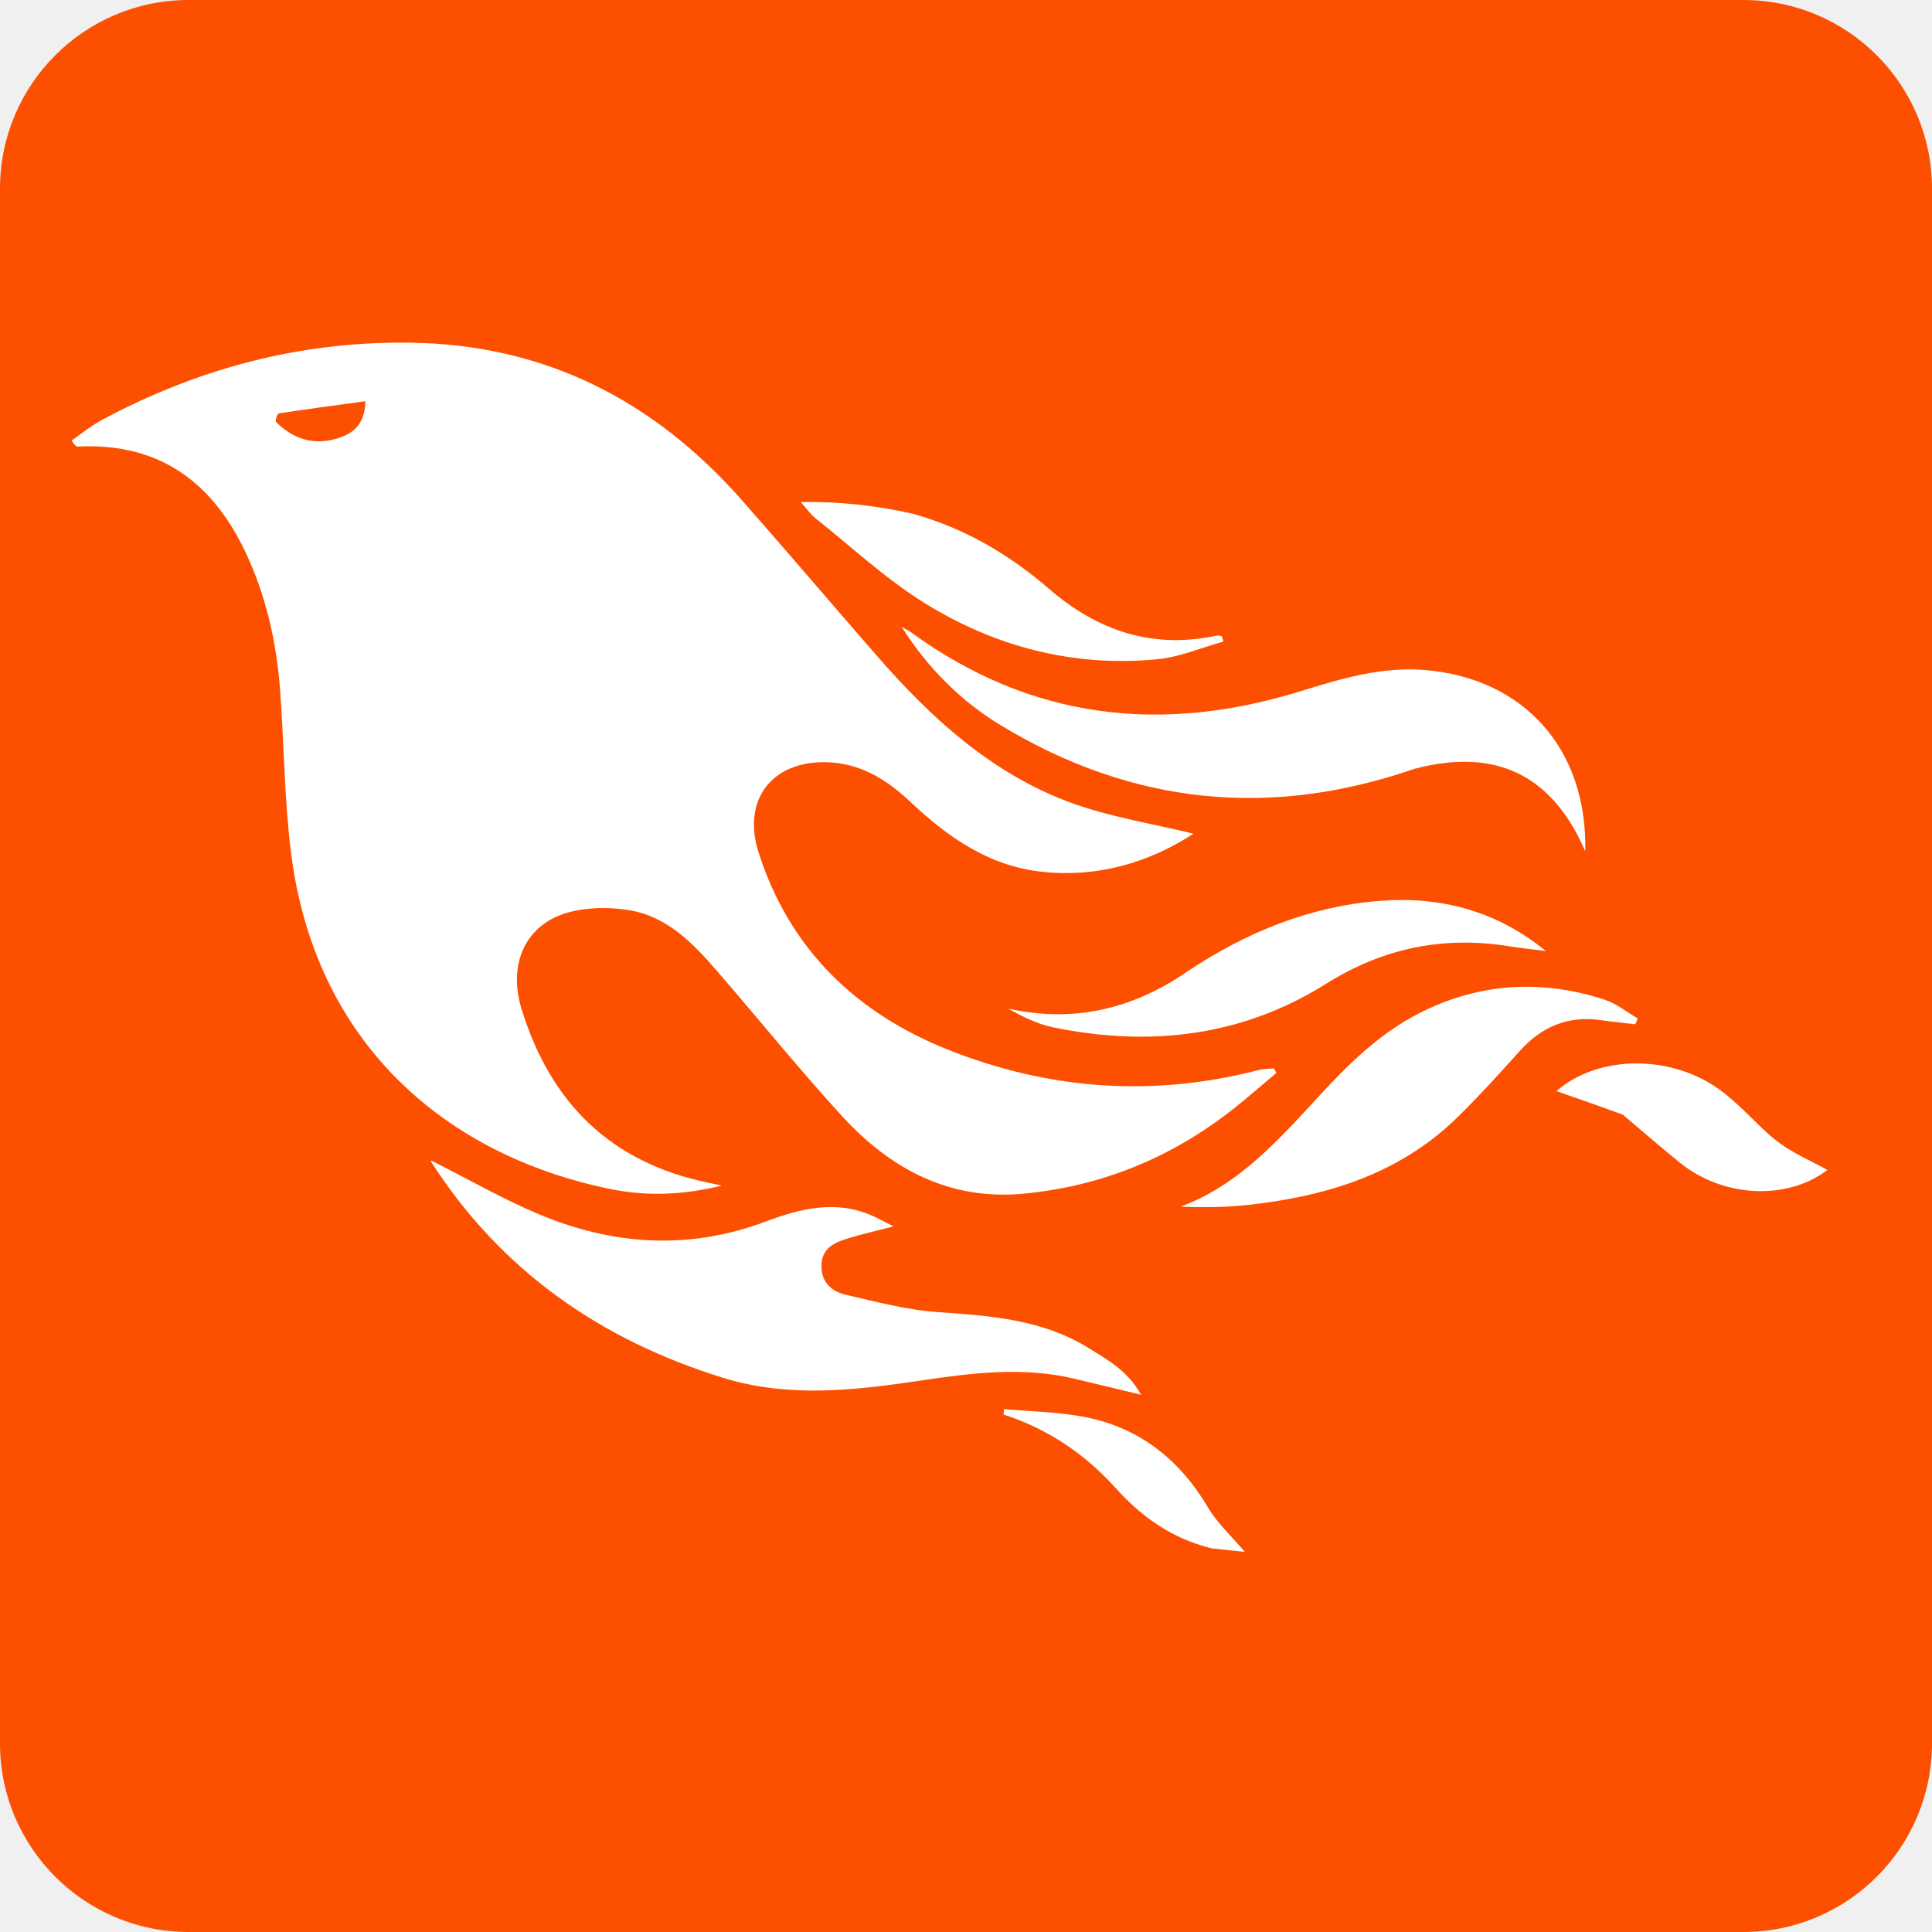
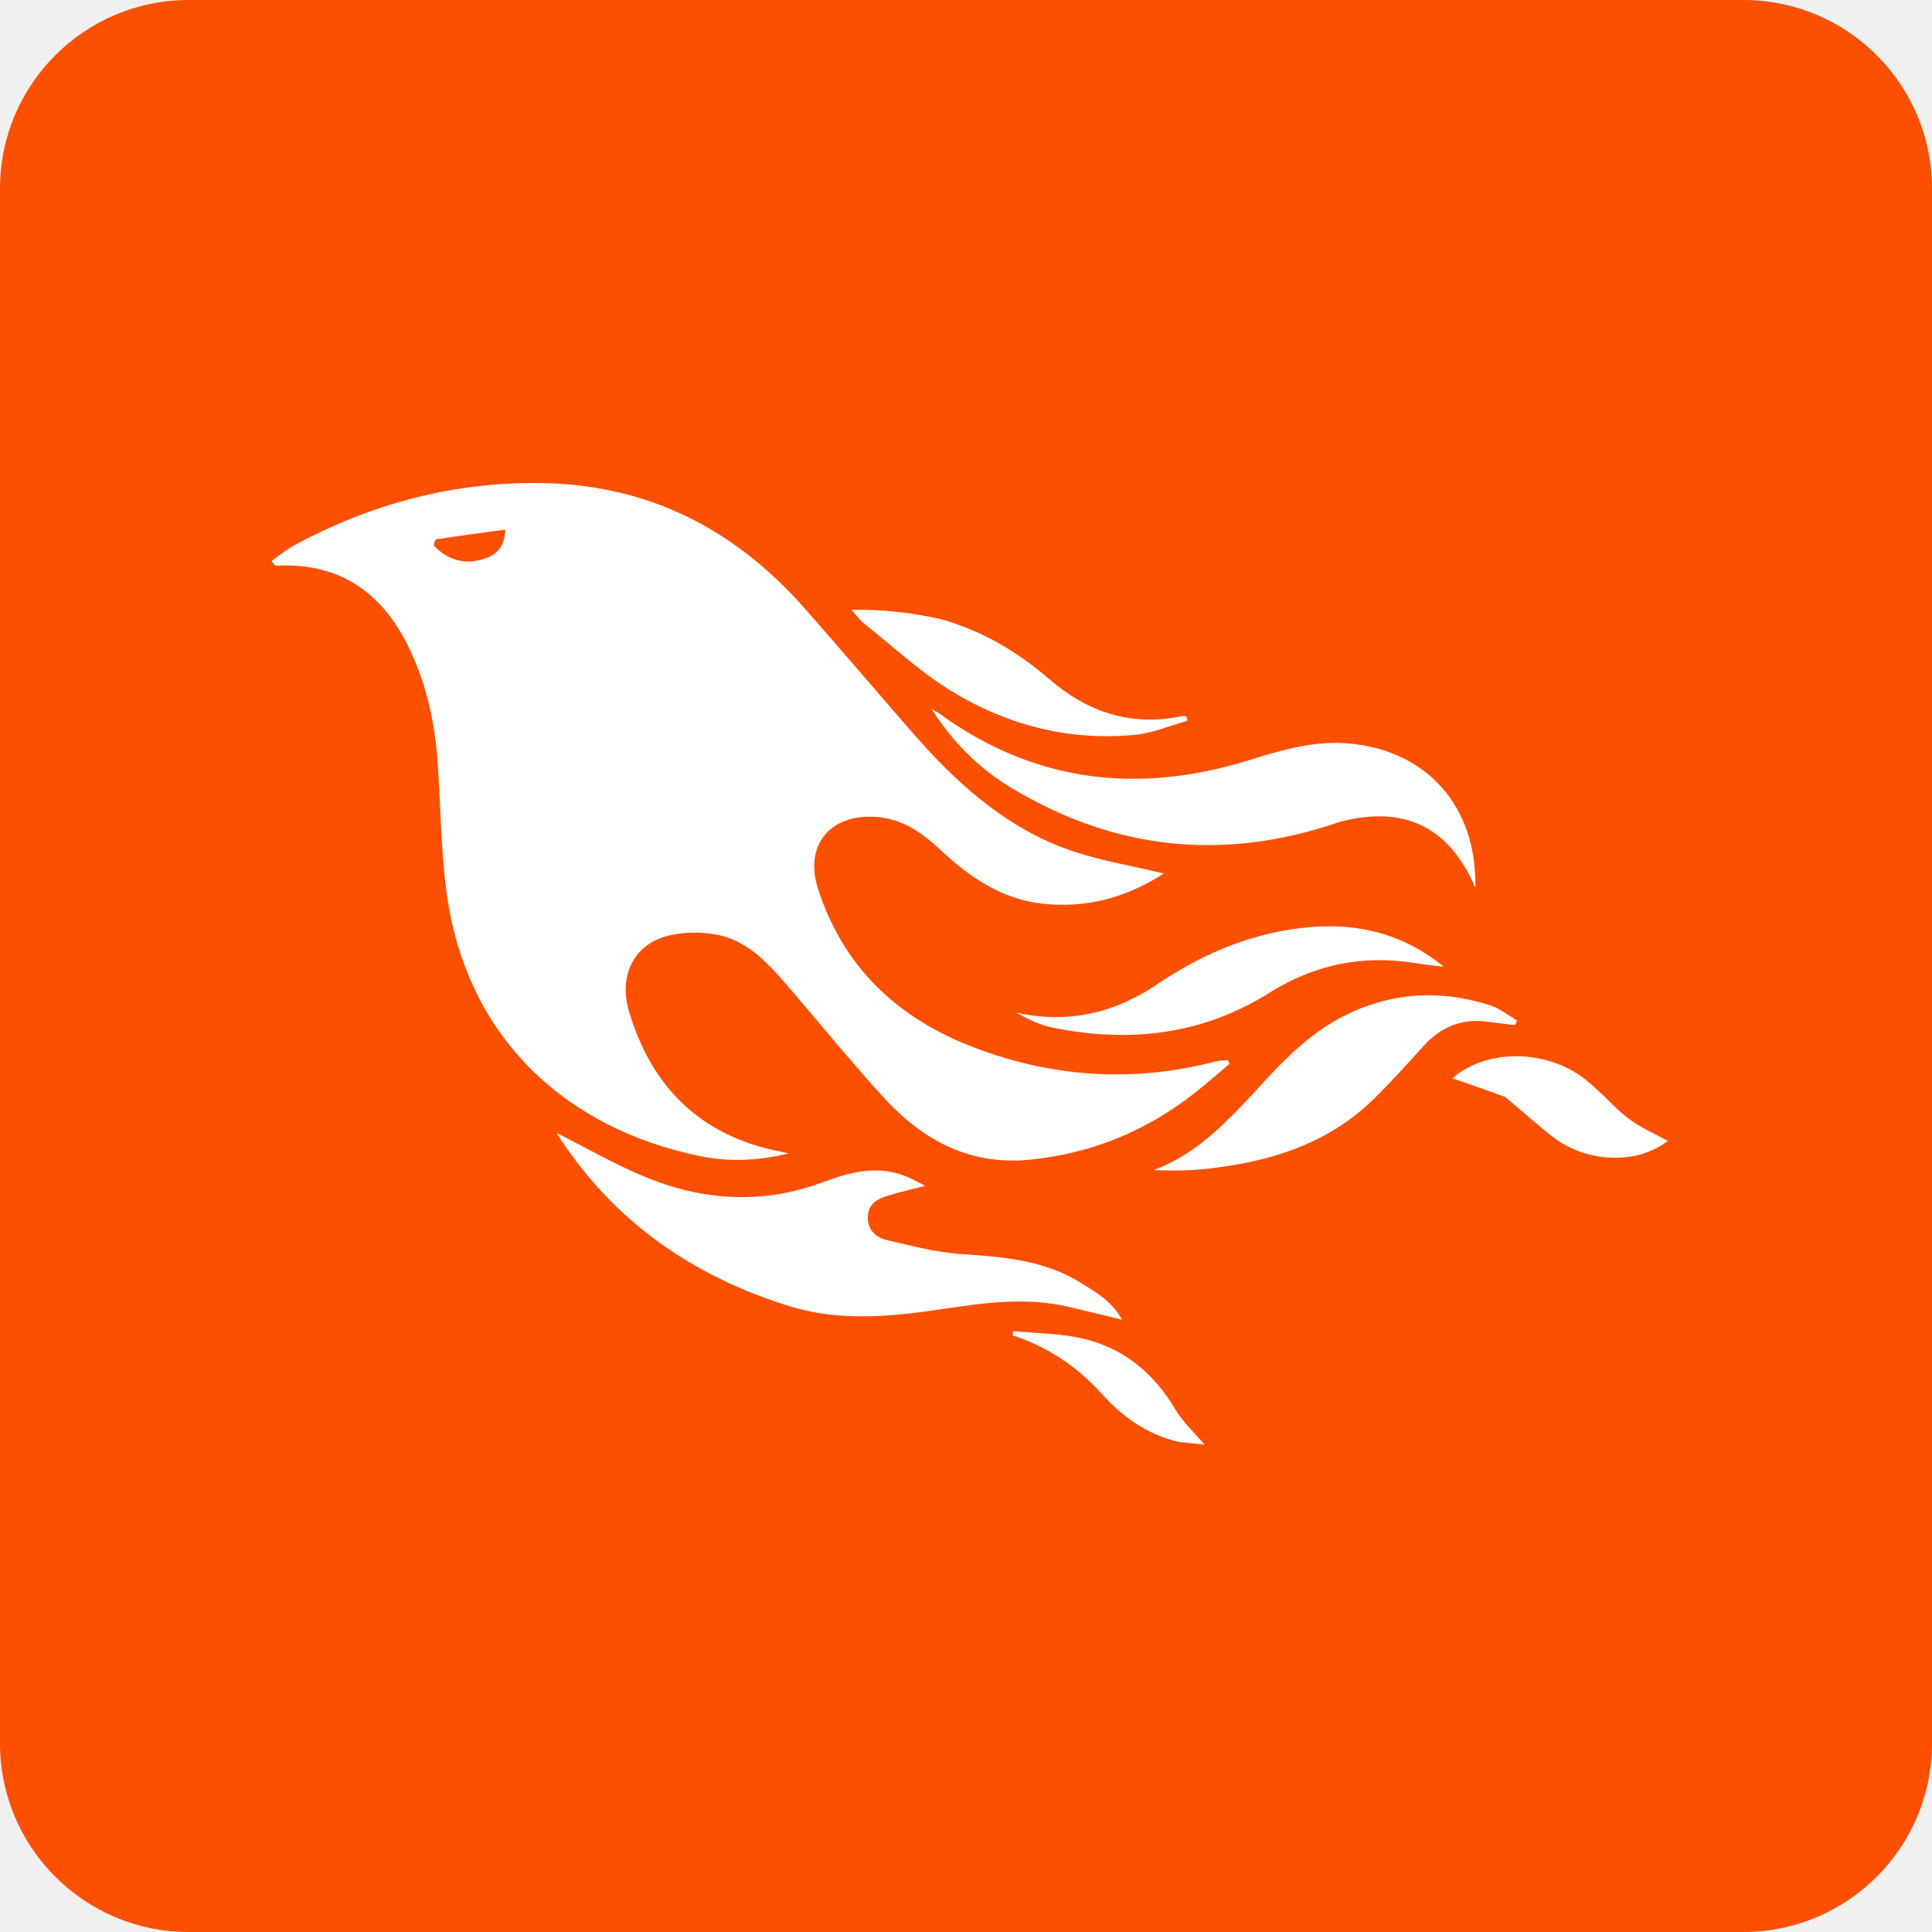
<svg xmlns="http://www.w3.org/2000/svg" width="256" height="256" viewBox="0 0 256 256" fill="none">
  <rect width="256" height="256" rx="25" fill="#FD4F00" />
-   <path fill="white" d="M 10.152 59.18 C 9.797 58.887 9.477 58.379 9.508 58.359 C 10.828 57.418 12.113 56.391 13.535 55.629 C 26.23 48.836 39.695 45.238 54.188 45.402 C 72.188 45.609 86.652 53.043 98.363 66.344 C 104.383 73.18 110.281 80.121 116.27 86.988 C 123.34 95.102 131.227 102.312 141.41 106.184 C 146.797 108.234 152.633 109.102 158.141 110.473 C 152.324 114.238 145.629 116.301 138.137 115.52 C 131.031 114.777 125.59 110.922 120.598 106.223 C 117.434 103.242 113.914 101.07 109.395 100.996 C 102.168 100.875 98.316 106.086 100.523 112.977 C 104.629 125.809 113.477 134.266 125.672 139.113 C 138.996 144.41 152.793 145.414 166.797 141.781 C 167.445 141.613 168.141 141.633 168.812 141.566 C 168.914 141.77 169.02 141.969 169.121 142.172 C 167.184 143.793 165.289 145.473 163.301 147.031 C 155.172 153.414 145.953 157.184 135.664 158.164 C 125.77 159.113 117.926 154.852 111.5 147.812 C 105.852 141.629 100.582 135.105 95.102 128.77 C 91.883 125.047 88.445 121.43 83.34 120.598 C 80.773 120.176 77.934 120.207 75.434 120.863 C 69.734 122.352 67.262 127.617 69.086 133.609 C 72.883 146.102 80.922 154.074 93.902 156.723 C 94.262 156.797 94.621 156.879 95.641 157.102 C 90.277 158.402 85.547 158.512 80.809 157.539 C 59.004 153.059 41.766 138.219 38.578 113.113 C 37.668 105.953 37.652 98.684 37.117 91.473 C 36.645 85.105 35.254 78.914 32.512 73.133 C 28.109 63.844 21.039 58.586 10.152 59.18 M 36.555 55.887 C 39.105 58.445 42.109 59.152 45.457 57.82 C 47.297 57.09 48.379 55.656 48.414 53.164 C 44.508 53.699 40.762 54.195 37.023 54.762 C 36.742 54.801 36.535 55.324 36.555 55.887 Z M 36.555 55.887 " />
-   <path fill="white" d="M 57.152 153.781 C 61.852 156.152 66.438 158.789 71.273 160.836 C 81.133 165.004 91.219 165.699 101.426 161.871 C 106.055 160.137 110.762 158.938 115.617 161.105 C 116.418 161.461 117.188 161.891 118.406 162.504 C 116.086 163.105 114.203 163.523 112.363 164.09 C 110.621 164.629 108.938 165.34 108.848 167.582 C 108.754 169.855 110.148 171.121 112.086 171.566 C 116.102 172.488 120.141 173.574 124.223 173.859 C 131.246 174.344 138.188 174.824 144.352 178.688 C 146.785 180.211 149.387 181.598 151.203 184.812 C 147.852 184.008 145.062 183.32 142.266 182.664 C 135.543 181.09 128.82 181.91 122.152 182.91 C 113.332 184.23 104.52 185.262 95.82 182.57 C 79.613 177.559 66.387 168.395 57.09 153.891 C 57.176 153.746 57.152 153.781 57.152 153.781 Z M 57.152 153.781 " />
-   <path fill="white" d="M 160.598 205.172 C 155.324 203.898 151.301 201.023 147.852 197.195 C 143.754 192.648 138.824 189.324 132.969 187.426 C 132.992 187.188 133.02 186.949 133.047 186.711 C 136.613 187.043 140.242 187.082 143.742 187.762 C 151 189.176 156.305 193.398 160.078 199.766 C 161.316 201.859 163.203 203.57 164.949 205.637 C 163.582 205.496 162.188 205.352 160.598 205.172 Z M 160.598 205.172 " />
-   <path fill="white" d="M 120.902 68.062 C 127.883 69.992 133.781 73.523 139.059 78.074 C 145.496 83.621 152.73 86.02 161.172 84.234 C 161.398 84.188 161.648 84.262 161.891 84.281 C 161.961 84.523 162.035 84.766 162.109 85.008 C 159.195 85.816 156.32 87.07 153.355 87.355 C 142.23 88.426 131.812 85.703 122.426 79.852 C 117.293 76.656 112.797 72.438 108.035 68.656 C 107.48 68.215 107.062 67.602 106.086 66.516 C 111.438 66.453 116.094 66.992 120.902 68.062 Z M 120.902 68.062 " />
-   <path fill="white" d="M 187.43 101.871 C 168.176 108.523 149.984 106.574 132.742 96.188 C 127.34 92.934 122.938 88.531 119.488 83.082 C 119.906 83.32 120.348 83.516 120.734 83.797 C 136.59 95.34 153.891 97.309 172.344 91.582 C 177.711 89.918 183.086 88.312 188.801 88.781 C 201.918 89.863 210.355 99.234 210.055 112.812 C 205.668 102.625 198.145 99.043 187.43 101.871 Z M 187.43 101.871 " />
-   <path fill="white" d="M 157.445 128.648 C 165.238 123.488 173.527 120.121 182.723 119.379 C 190.832 118.723 198.293 120.668 204.828 126.012 C 203.223 125.809 201.613 125.648 200.02 125.391 C 191.312 123.988 183.289 125.602 175.77 130.324 C 164.602 137.344 152.414 138.75 139.664 136.152 C 137.574 135.727 135.594 134.785 133.586 133.648 C 142.309 135.57 150.133 133.715 157.445 128.648 Z M 157.445 128.648 " />
-   <path fill="white" d="M 173.027 147.148 C 177.633 142.074 182.188 137.188 188.273 134.145 C 196.141 130.211 204.312 129.762 212.625 132.465 C 214.191 132.977 215.555 134.109 217.012 134.953 C 216.898 135.211 216.789 135.465 216.68 135.723 C 215.141 135.539 213.598 135.387 212.062 135.168 C 207.758 134.562 204.289 136.043 201.406 139.23 C 198.684 142.246 195.961 145.273 193.055 148.109 C 185.414 155.566 175.809 158.488 165.516 159.645 C 162.551 159.977 159.551 160.012 156.422 159.887 C 163.281 157.367 168.145 152.383 173.027 147.148 Z M 173.027 147.148 " />
-   <path fill="white" d="M 215.027 147.695 C 211.953 146.57 209.027 145.551 206.238 144.578 C 211.805 139.699 221.719 139.645 228.258 144.684 C 229.027 145.277 229.758 145.926 230.477 146.586 C 232.266 148.23 233.902 150.086 235.855 151.5 C 237.797 152.906 240.047 153.875 242.141 155.027 C 236.812 159.086 228.352 158.719 222.598 154.066 C 220.078 152.035 217.645 149.895 215.027 147.695 Z M 215.027 147.695 " />
+   <path d="M36.514 74.96C36.232 74.728 35.977 74.324 36.002 74.308C37.052 73.559 38.074 72.743 39.204 72.137C49.3 66.735 60.008 63.874 71.533 64.004C85.847 64.169 97.35 70.08 106.663 80.658C111.45 86.094 116.14 91.614 120.903 97.075C126.525 103.527 132.797 109.261 140.895 112.34C145.179 113.971 149.82 114.66 154.2 115.751C149.575 118.745 144.25 120.385 138.292 119.764C132.642 119.174 128.314 116.108 124.344 112.371C121.828 110.001 119.029 108.274 115.435 108.214C109.689 108.118 106.626 112.262 108.381 117.742C111.646 127.946 118.682 134.672 128.38 138.527C138.976 142.739 149.947 143.537 161.084 140.648C161.599 140.515 162.152 140.53 162.687 140.478C162.767 140.639 162.851 140.797 162.932 140.959C161.391 142.248 159.885 143.584 158.304 144.823C151.839 149.899 144.508 152.897 136.326 153.677C128.457 154.431 122.22 151.042 117.11 145.445C112.618 140.527 108.427 135.34 104.069 130.301C101.509 127.341 98.776 124.464 94.716 123.802C92.675 123.467 90.416 123.492 88.428 124.014C83.896 125.197 81.93 129.385 83.38 134.15C86.4 144.084 92.793 150.424 103.115 152.53C103.401 152.589 103.687 152.655 104.498 152.832C100.233 153.866 96.471 153.953 92.703 153.18C75.363 149.617 61.654 137.815 59.12 117.851C58.396 112.157 58.383 106.376 57.958 100.641C57.582 95.578 56.476 90.654 54.295 86.057C50.794 78.67 45.172 74.488 36.514 74.96ZM57.51 72.342C59.539 74.376 61.928 74.939 64.59 73.879C66.053 73.299 66.913 72.159 66.941 70.177C63.835 70.602 60.856 70.997 57.883 71.447C57.66 71.478 57.495 71.894 57.51 72.342Z" fill="white" />
+   <path d="M73.89 150.191C77.627 152.077 81.274 154.174 85.12 155.801C92.961 159.116 100.981 159.669 109.098 156.625C112.779 155.245 116.523 154.292 120.384 156.016C121.021 156.298 121.633 156.64 122.602 157.128C120.757 157.606 119.259 157.939 117.796 158.389C116.411 158.818 115.072 159.383 115 161.166C114.926 162.974 116.035 163.981 117.576 164.335C120.769 165.068 123.981 165.931 127.227 166.158C132.813 166.543 138.333 166.925 143.234 169.998C145.17 171.209 147.239 172.312 148.683 174.868C146.018 174.229 143.8 173.682 141.576 173.16C136.23 171.908 130.883 172.56 125.581 173.356C118.567 174.406 111.559 175.226 104.641 173.085C91.752 169.1 81.234 161.812 73.841 150.278C73.909 150.163 73.89 150.191 73.89 150.191Z" fill="white" />
+   <path d="M156.154 191.059C151.96 190.046 148.761 187.76 146.018 184.716C142.759 181.1 138.839 178.456 134.182 176.947C134.201 176.757 134.223 176.568 134.245 176.378C137.081 176.642 139.967 176.673 142.75 177.214C148.522 178.338 152.74 181.696 155.741 186.76C156.726 188.425 158.226 189.785 159.615 191.429C158.527 191.317 157.418 191.202 156.154 191.059Z" fill="white" />
+   <path d="M124.587 82.025C130.138 83.559 134.829 86.367 139.025 89.986C144.145 94.397 149.898 96.305 156.611 94.885C156.791 94.848 156.99 94.907 157.182 94.922C157.238 95.115 157.297 95.307 157.356 95.5C155.039 96.143 152.752 97.14 150.395 97.367C141.548 98.218 133.263 96.053 125.798 91.4C121.716 88.859 118.141 85.504 114.354 82.497C113.913 82.146 113.581 81.658 112.804 80.794C117.06 80.745 120.763 81.173 124.587 82.025Z" fill="white" />
+   <path d="M177.492 108.91C162.18 114.201 147.714 112.65 134.002 104.391C129.706 101.803 126.205 98.302 123.462 93.969C123.795 94.158 124.146 94.313 124.453 94.537C137.062 103.716 150.82 105.282 165.495 100.728C169.763 99.405 174.038 98.128 178.582 98.501C189.013 99.361 195.723 106.814 195.484 117.611C191.996 109.51 186.013 106.661 177.492 108.91Z" fill="white" />
+   <path d="M153.647 130.205C159.844 126.101 166.436 123.423 173.749 122.833C180.197 122.311 186.131 123.858 191.328 128.108C190.051 127.946 188.771 127.819 187.504 127.614C180.58 126.499 174.199 127.782 168.219 131.537C159.338 137.12 149.646 138.238 139.507 136.172C137.845 135.833 136.27 135.085 134.673 134.181C141.61 135.709 147.832 134.234 153.647 130.205Z" fill="white" />
+   <path d="M166.039 144.917C169.701 140.881 173.323 136.995 178.163 134.575C184.419 131.447 190.918 131.09 197.528 133.24C198.774 133.647 199.858 134.547 201.017 135.218C200.926 135.423 200.839 135.625 200.753 135.83C199.529 135.684 198.302 135.563 197.081 135.389C193.658 134.908 190.899 136.085 188.607 138.62C186.441 141.018 184.276 143.425 181.965 145.681C175.889 151.611 168.25 153.934 160.065 154.854C157.707 155.118 155.321 155.146 152.833 155.047C158.288 153.043 162.156 149.079 166.039 144.917Z" fill="white" />
+   <path d="M199.439 145.351C196.994 144.457 194.667 143.646 192.449 142.873C196.876 138.993 204.76 138.949 209.96 142.956C210.572 143.429 211.153 143.944 211.724 144.469C213.147 145.777 214.449 147.253 216.002 148.377C217.546 149.495 219.335 150.266 221 151.182C216.763 154.41 210.034 154.118 205.459 150.418C203.455 148.803 201.52 147.1 199.439 145.351Z" fill="white" />
</svg>
